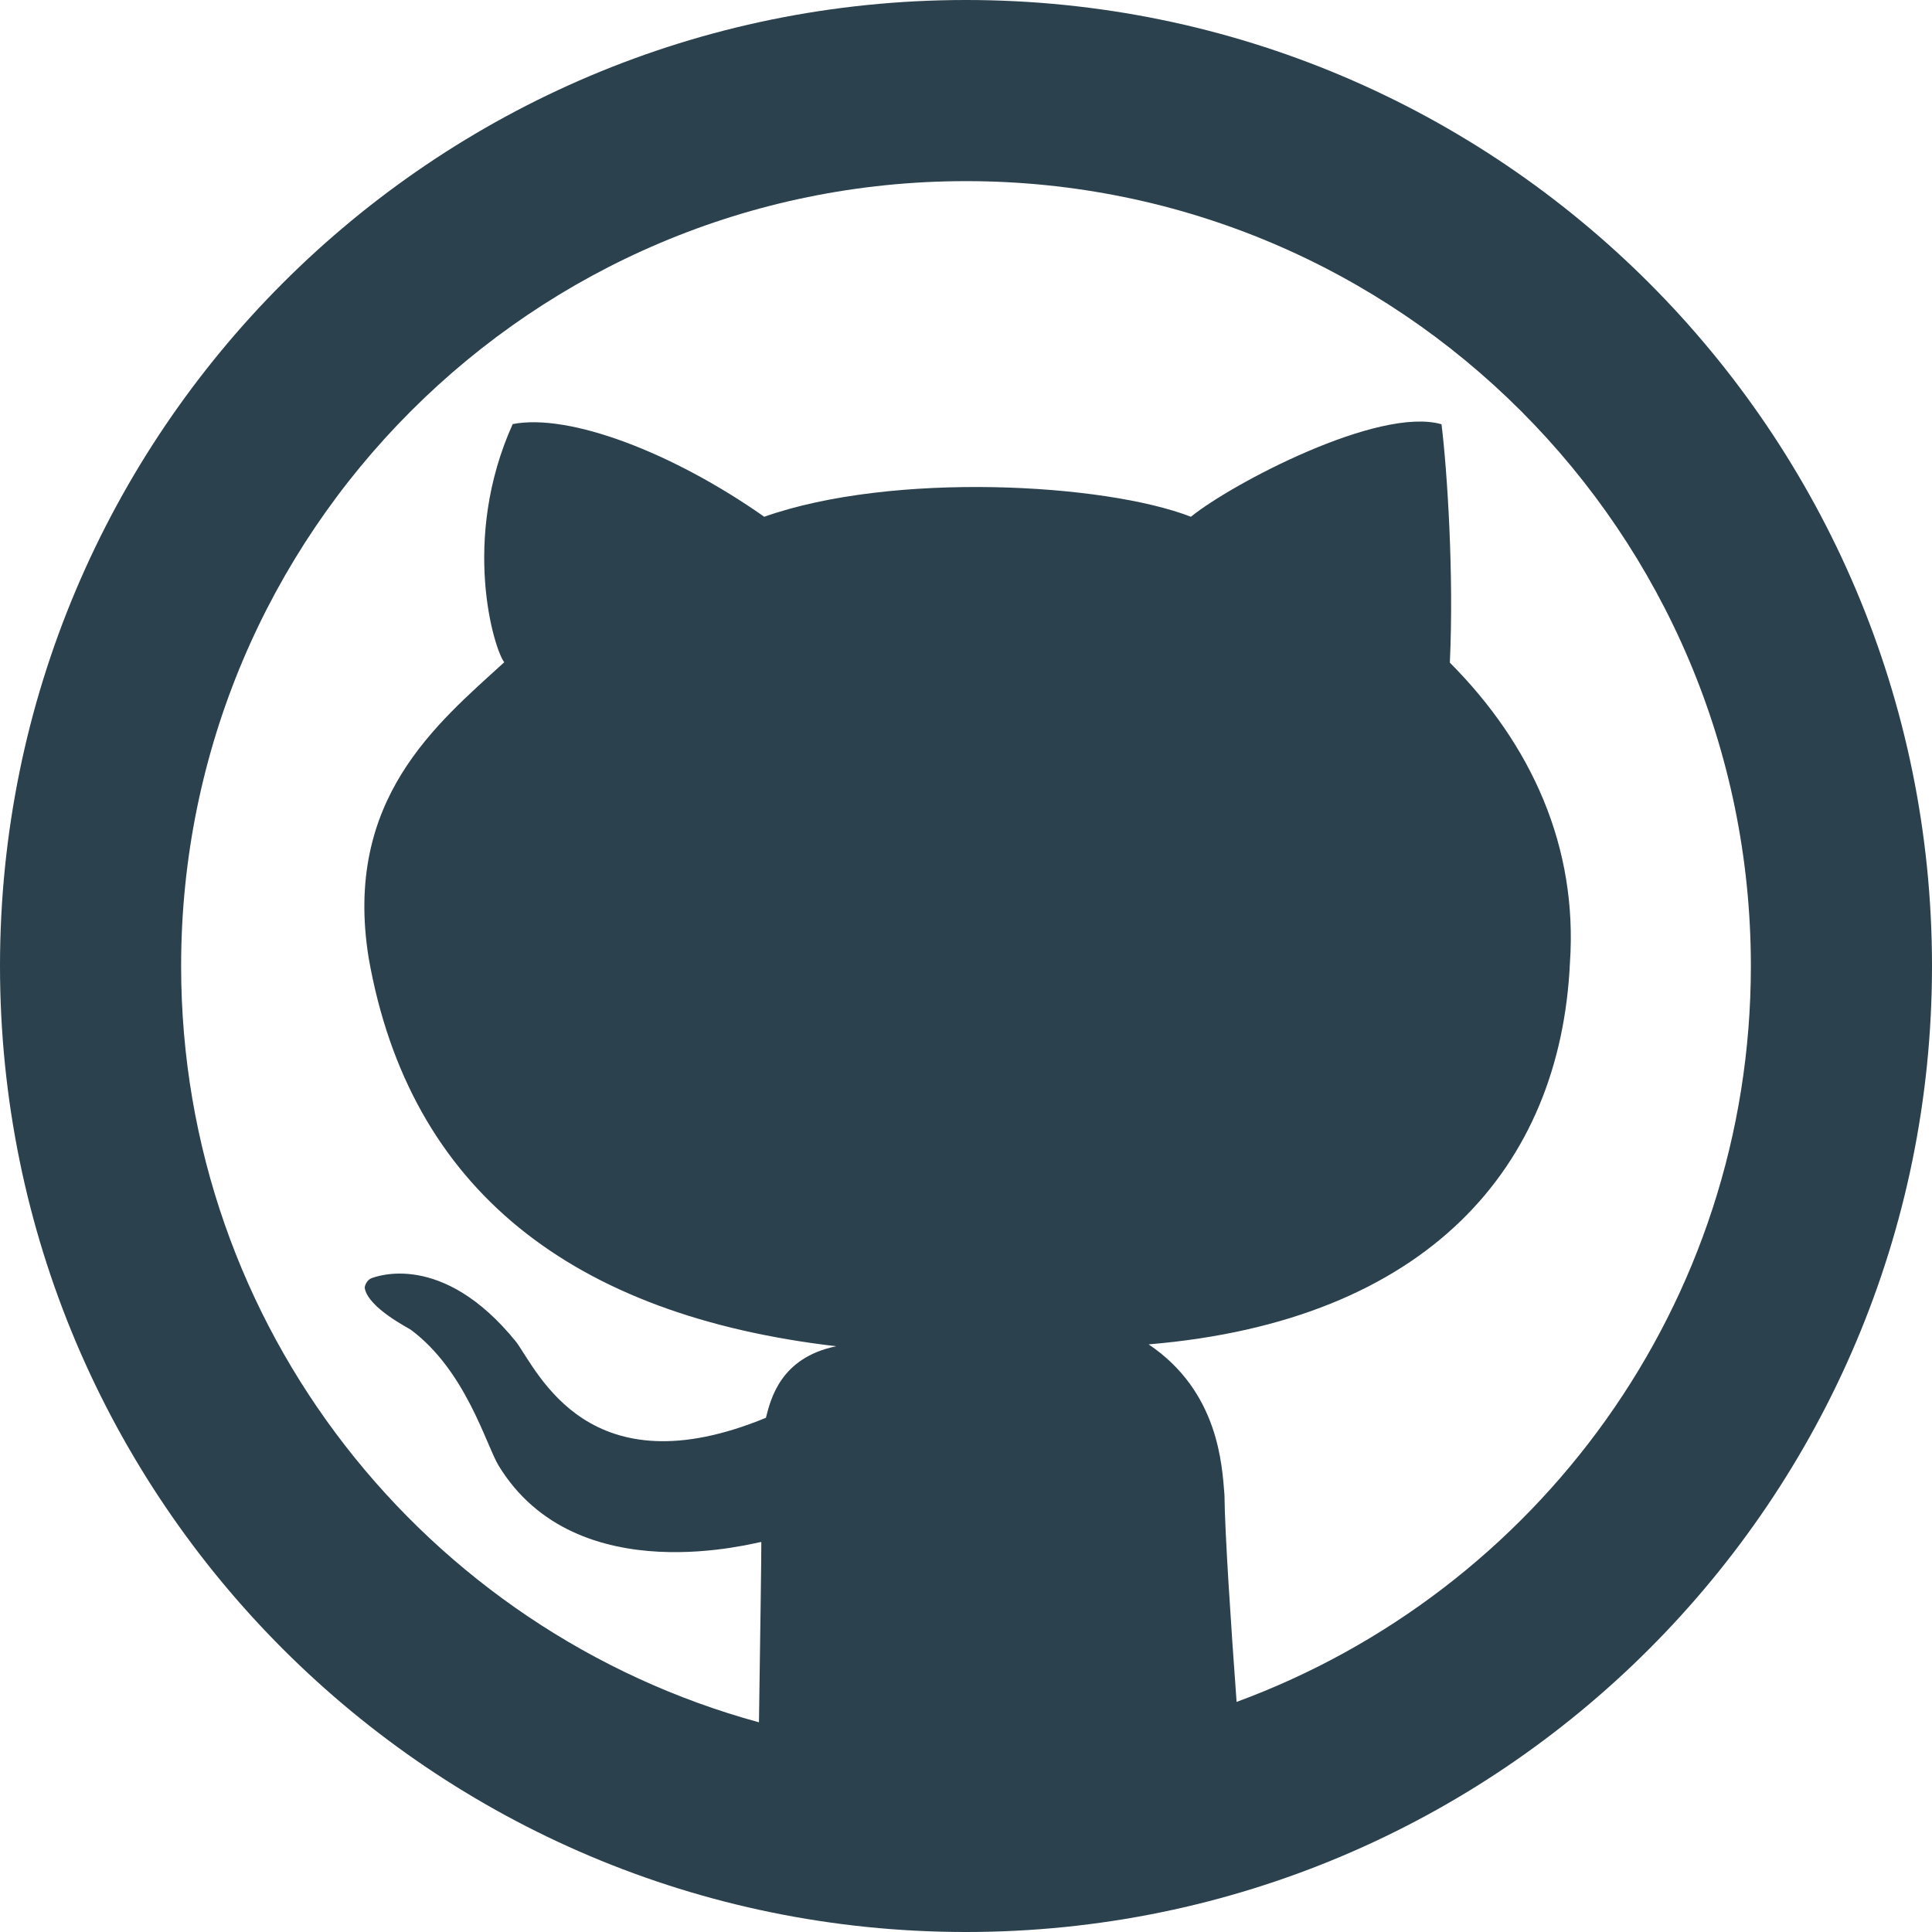
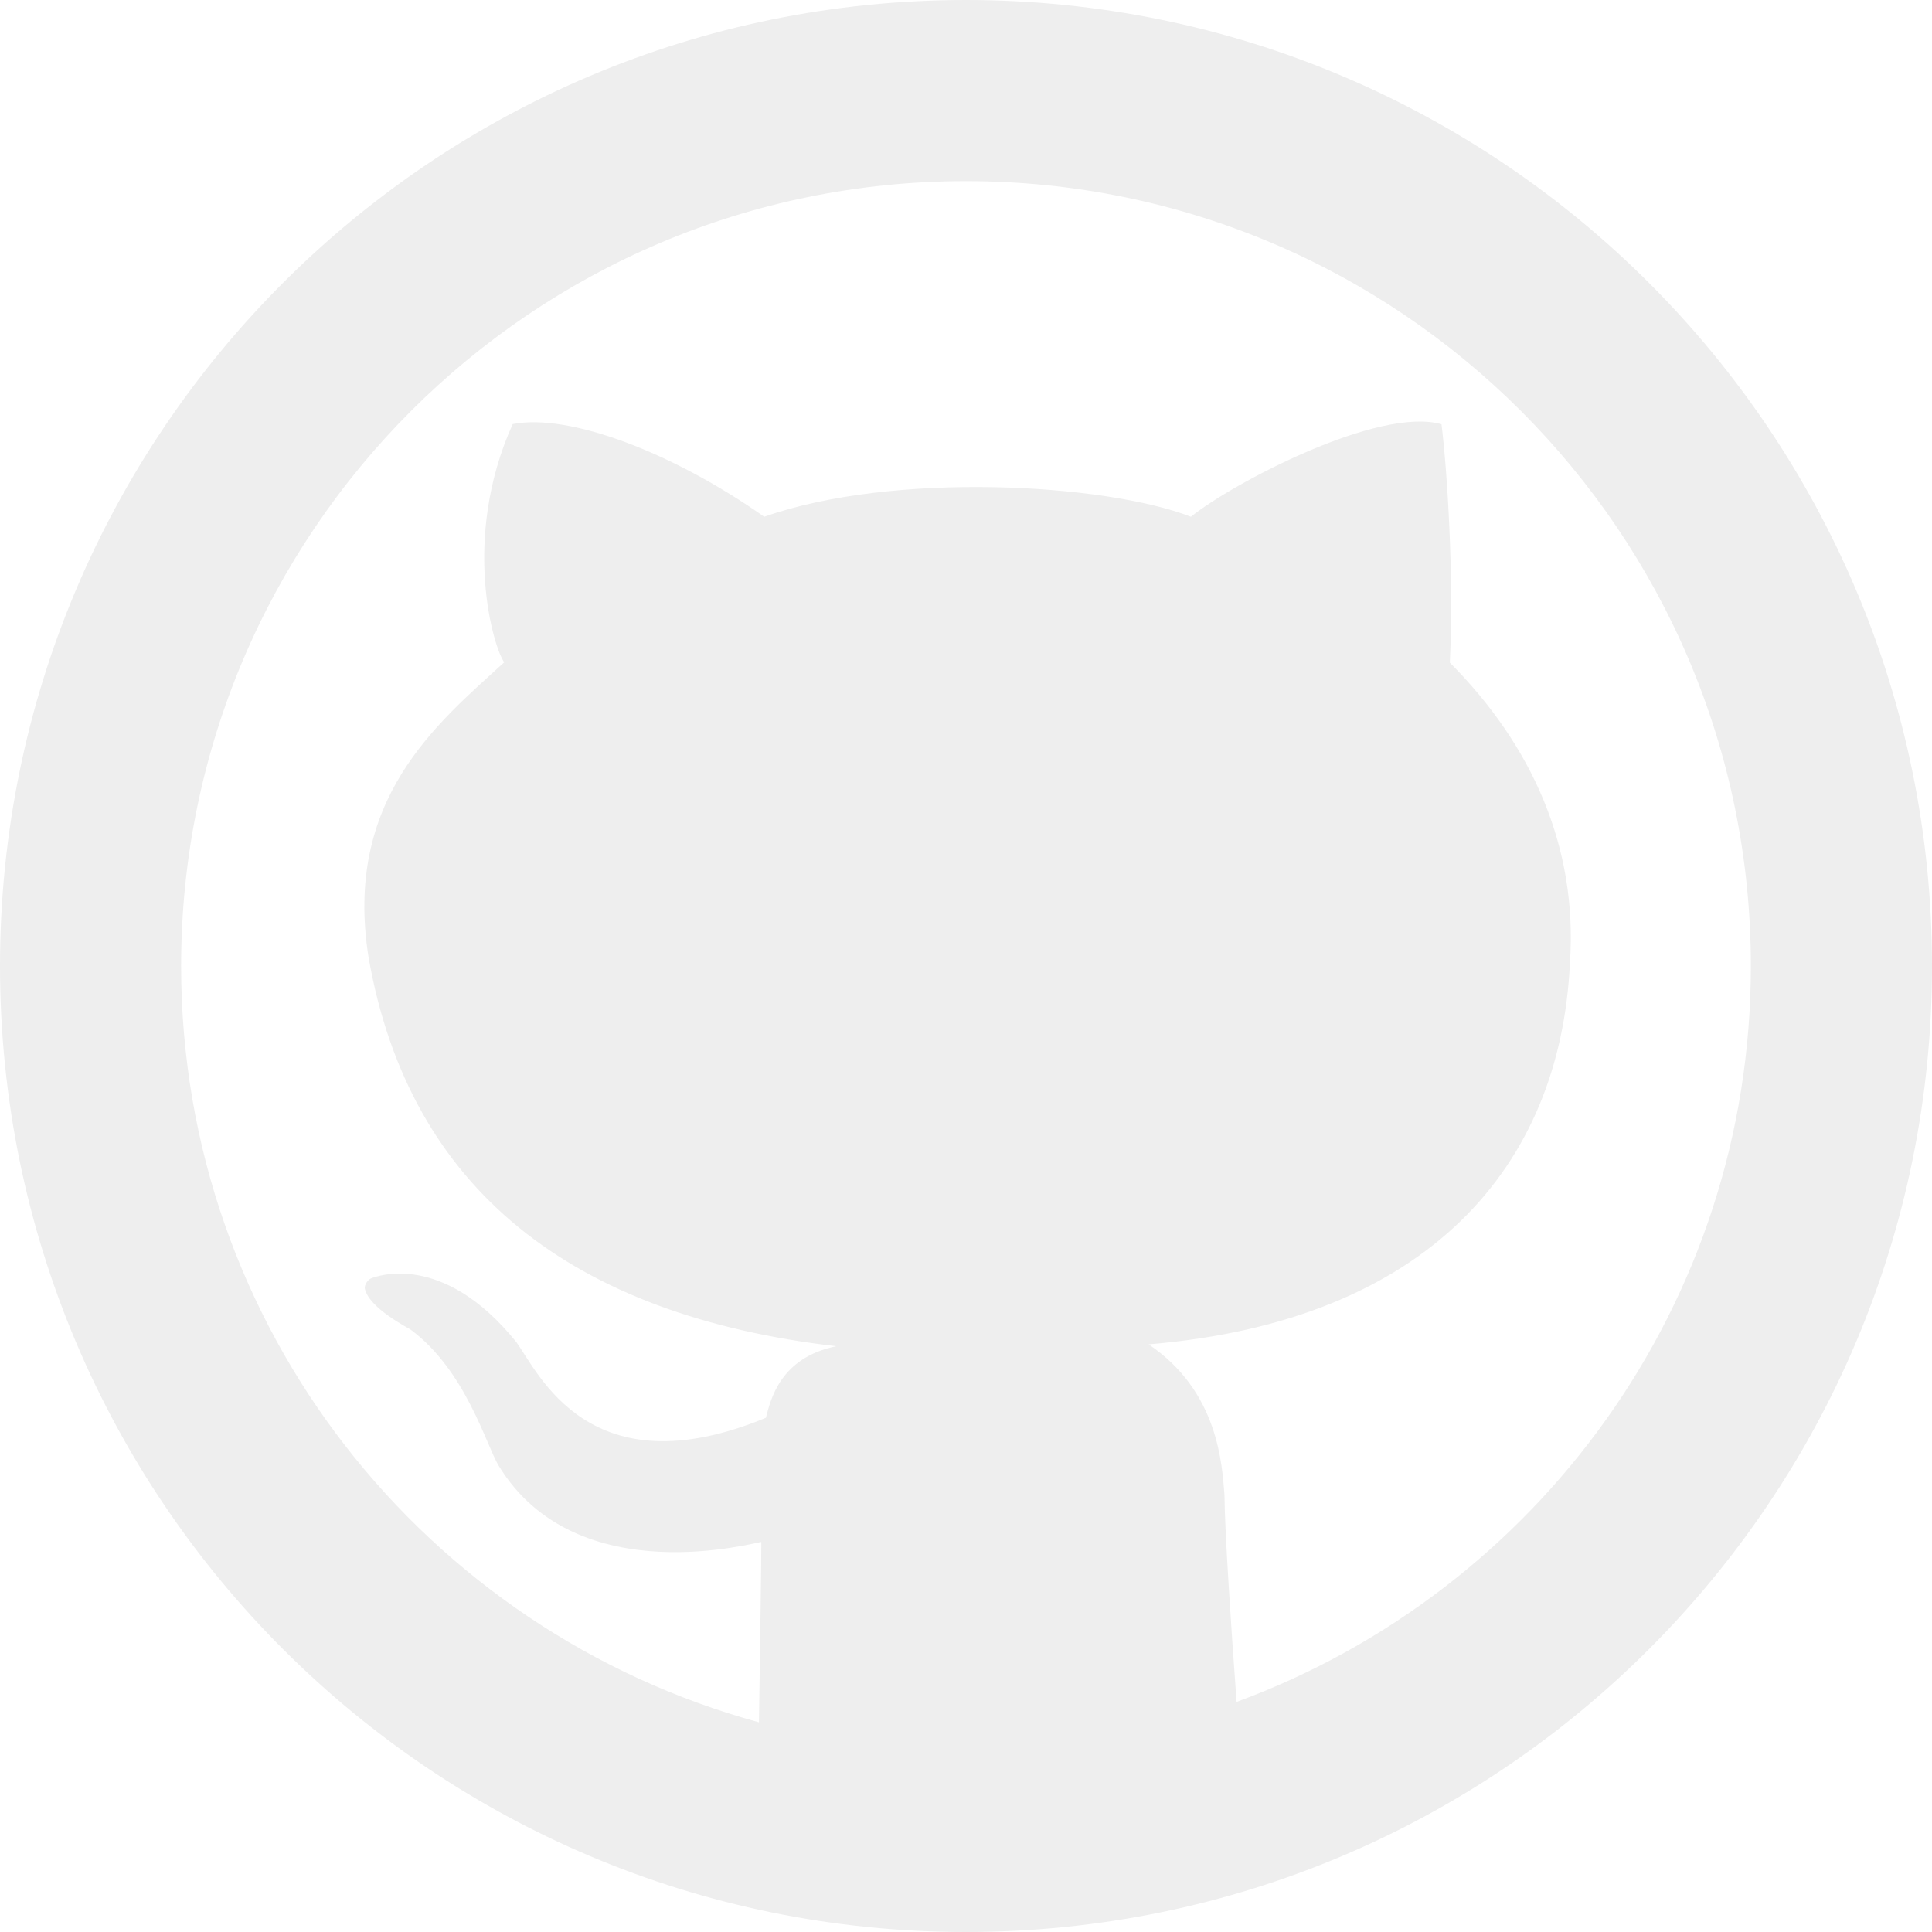
<svg xmlns="http://www.w3.org/2000/svg" version="1.1" id="Layer_1" x="0px" y="0px" viewBox="0 0 291.32 291.32" style="enable-background:new 0 0 291.32 291.32;" xml:space="preserve">
  <g>
-     <path style="fill:#2B414D;" d="M145.66,0C65.219,0,0,65.219,0,145.66c0,80.45,65.219,145.66,145.66,145.66   s145.66-65.21,145.66-145.66C291.319,65.219,226.1,0,145.66,0z M186.462,256.625c-0.838-11.398-1.775-25.518-1.83-31.235   c-0.364-4.388-0.838-15.549-11.434-22.677c42.068-3.523,62.087-26.774,63.526-57.499c1.202-17.497-5.754-32.883-18.107-45.3   c0.628-13.282-0.401-29.023-1.256-35.941c-9.486-2.731-31.608,8.949-37.79,13.947c-13.037-5.062-44.945-6.837-64.336,0   c-13.747-9.668-29.396-15.64-37.926-13.974c-7.875,17.452-2.813,33.948-1.275,35.914c-10.142,9.268-24.289,20.675-20.447,44.572   c6.163,35.04,30.816,53.94,70.508,58.564c-8.466,1.73-9.896,8.048-10.606,10.788c-26.656,10.997-34.275-6.791-37.644-11.425   c-11.188-13.847-21.23-9.832-21.849-9.614c-0.601,0.218-1.056,1.092-0.992,1.511c0.564,2.986,6.655,6.018,6.955,6.263   c8.257,6.154,11.316,17.27,13.2,20.438c11.844,19.473,39.374,11.398,39.638,11.562c0.018,1.702-0.191,16.032-0.355,27.184   C64.245,245.992,27.311,200.2,27.311,145.66c0-65.365,52.984-118.348,118.348-118.348S264.008,80.295,264.008,145.66   C264.008,196.668,231.69,239.992,186.462,256.625z" />
+     <path style="fill:#EEE;" d="M145.66,0C65.219,0,0,65.219,0,145.66c0,80.45,65.219,145.66,145.66,145.66   s145.66-65.21,145.66-145.66C291.319,65.219,226.1,0,145.66,0z M186.462,256.625c-0.838-11.398-1.775-25.518-1.83-31.235   c-0.364-4.388-0.838-15.549-11.434-22.677c42.068-3.523,62.087-26.774,63.526-57.499c1.202-17.497-5.754-32.883-18.107-45.3   c0.628-13.282-0.401-29.023-1.256-35.941c-9.486-2.731-31.608,8.949-37.79,13.947c-13.037-5.062-44.945-6.837-64.336,0   c-13.747-9.668-29.396-15.64-37.926-13.974c-7.875,17.452-2.813,33.948-1.275,35.914c-10.142,9.268-24.289,20.675-20.447,44.572   c6.163,35.04,30.816,53.94,70.508,58.564c-8.466,1.73-9.896,8.048-10.606,10.788c-26.656,10.997-34.275-6.791-37.644-11.425   c-11.188-13.847-21.23-9.832-21.849-9.614c-0.601,0.218-1.056,1.092-0.992,1.511c0.564,2.986,6.655,6.018,6.955,6.263   c8.257,6.154,11.316,17.27,13.2,20.438c11.844,19.473,39.374,11.398,39.638,11.562c0.018,1.702-0.191,16.032-0.355,27.184   C64.245,245.992,27.311,200.2,27.311,145.66c0-65.365,52.984-118.348,118.348-118.348S264.008,80.295,264.008,145.66   C264.008,196.668,231.69,239.992,186.462,256.625z" />
  </g>
  <g>
</g>
  <g>
</g>
  <g>
</g>
  <g>
</g>
  <g>
</g>
  <g>
</g>
  <g>
</g>
  <g>
</g>
  <g>
</g>
  <g>
</g>
  <g>
</g>
  <g>
</g>
  <g>
</g>
  <g>
</g>
  <g>
</g>
</svg>
